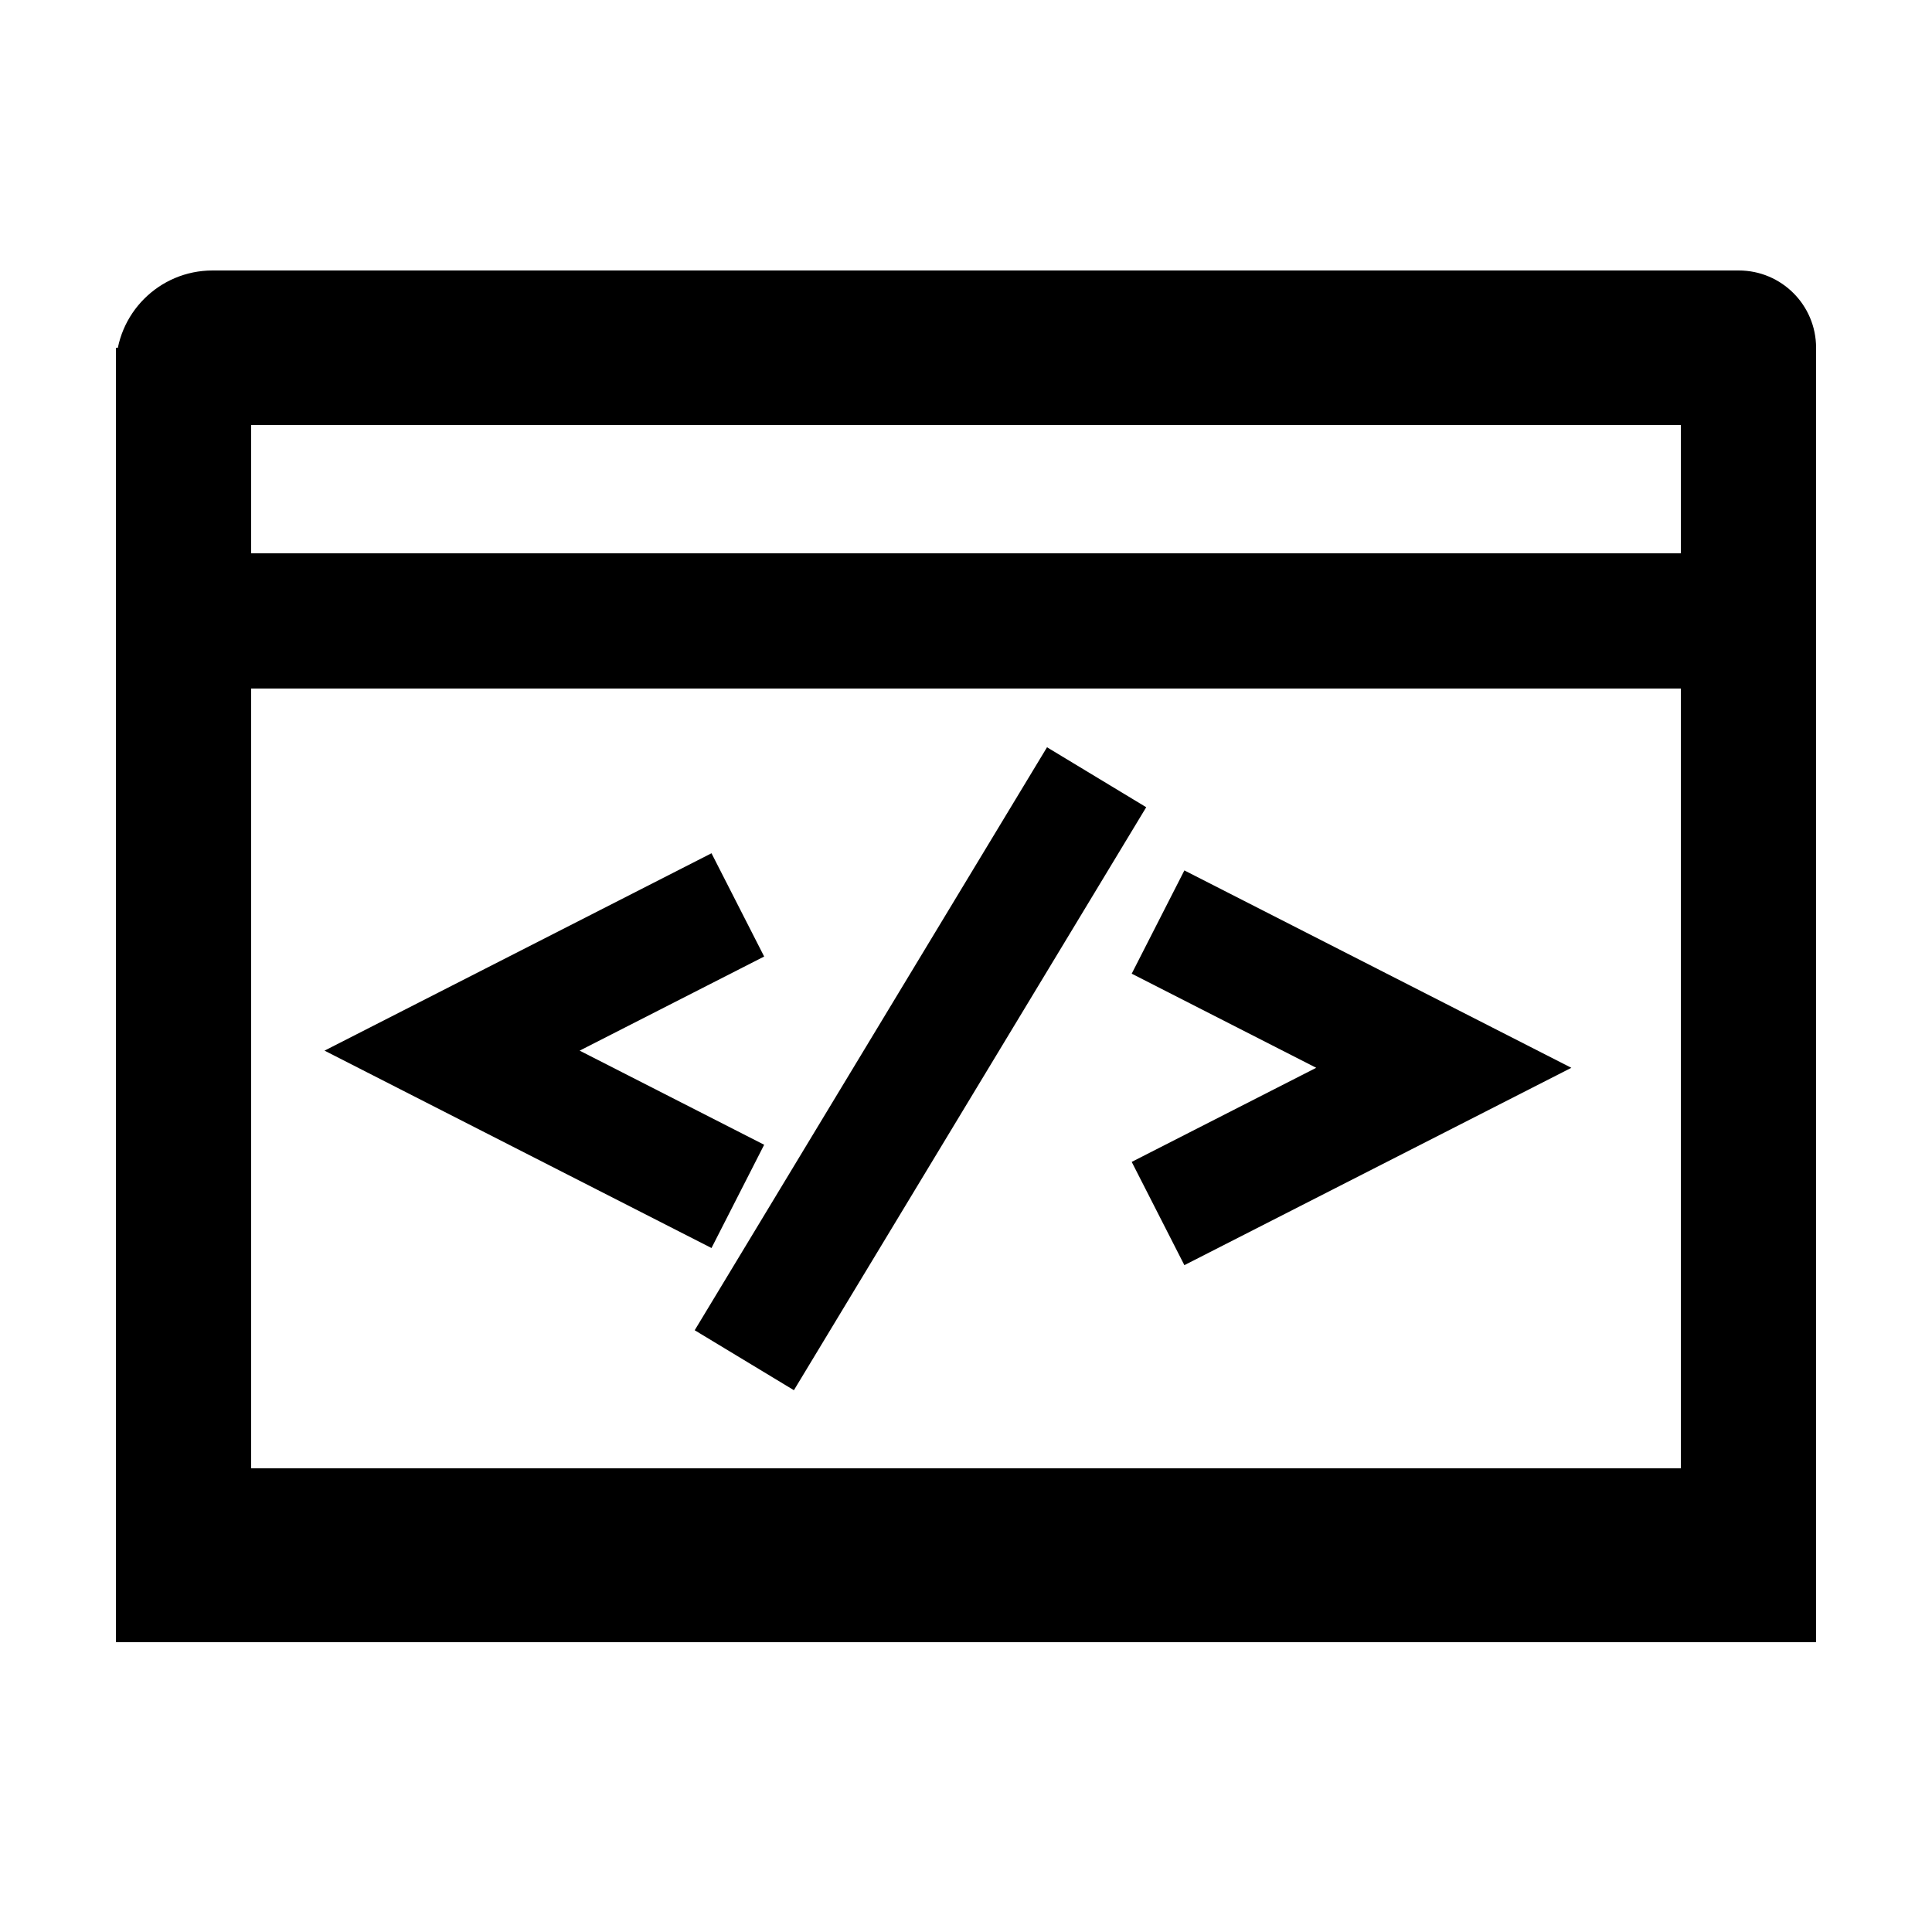
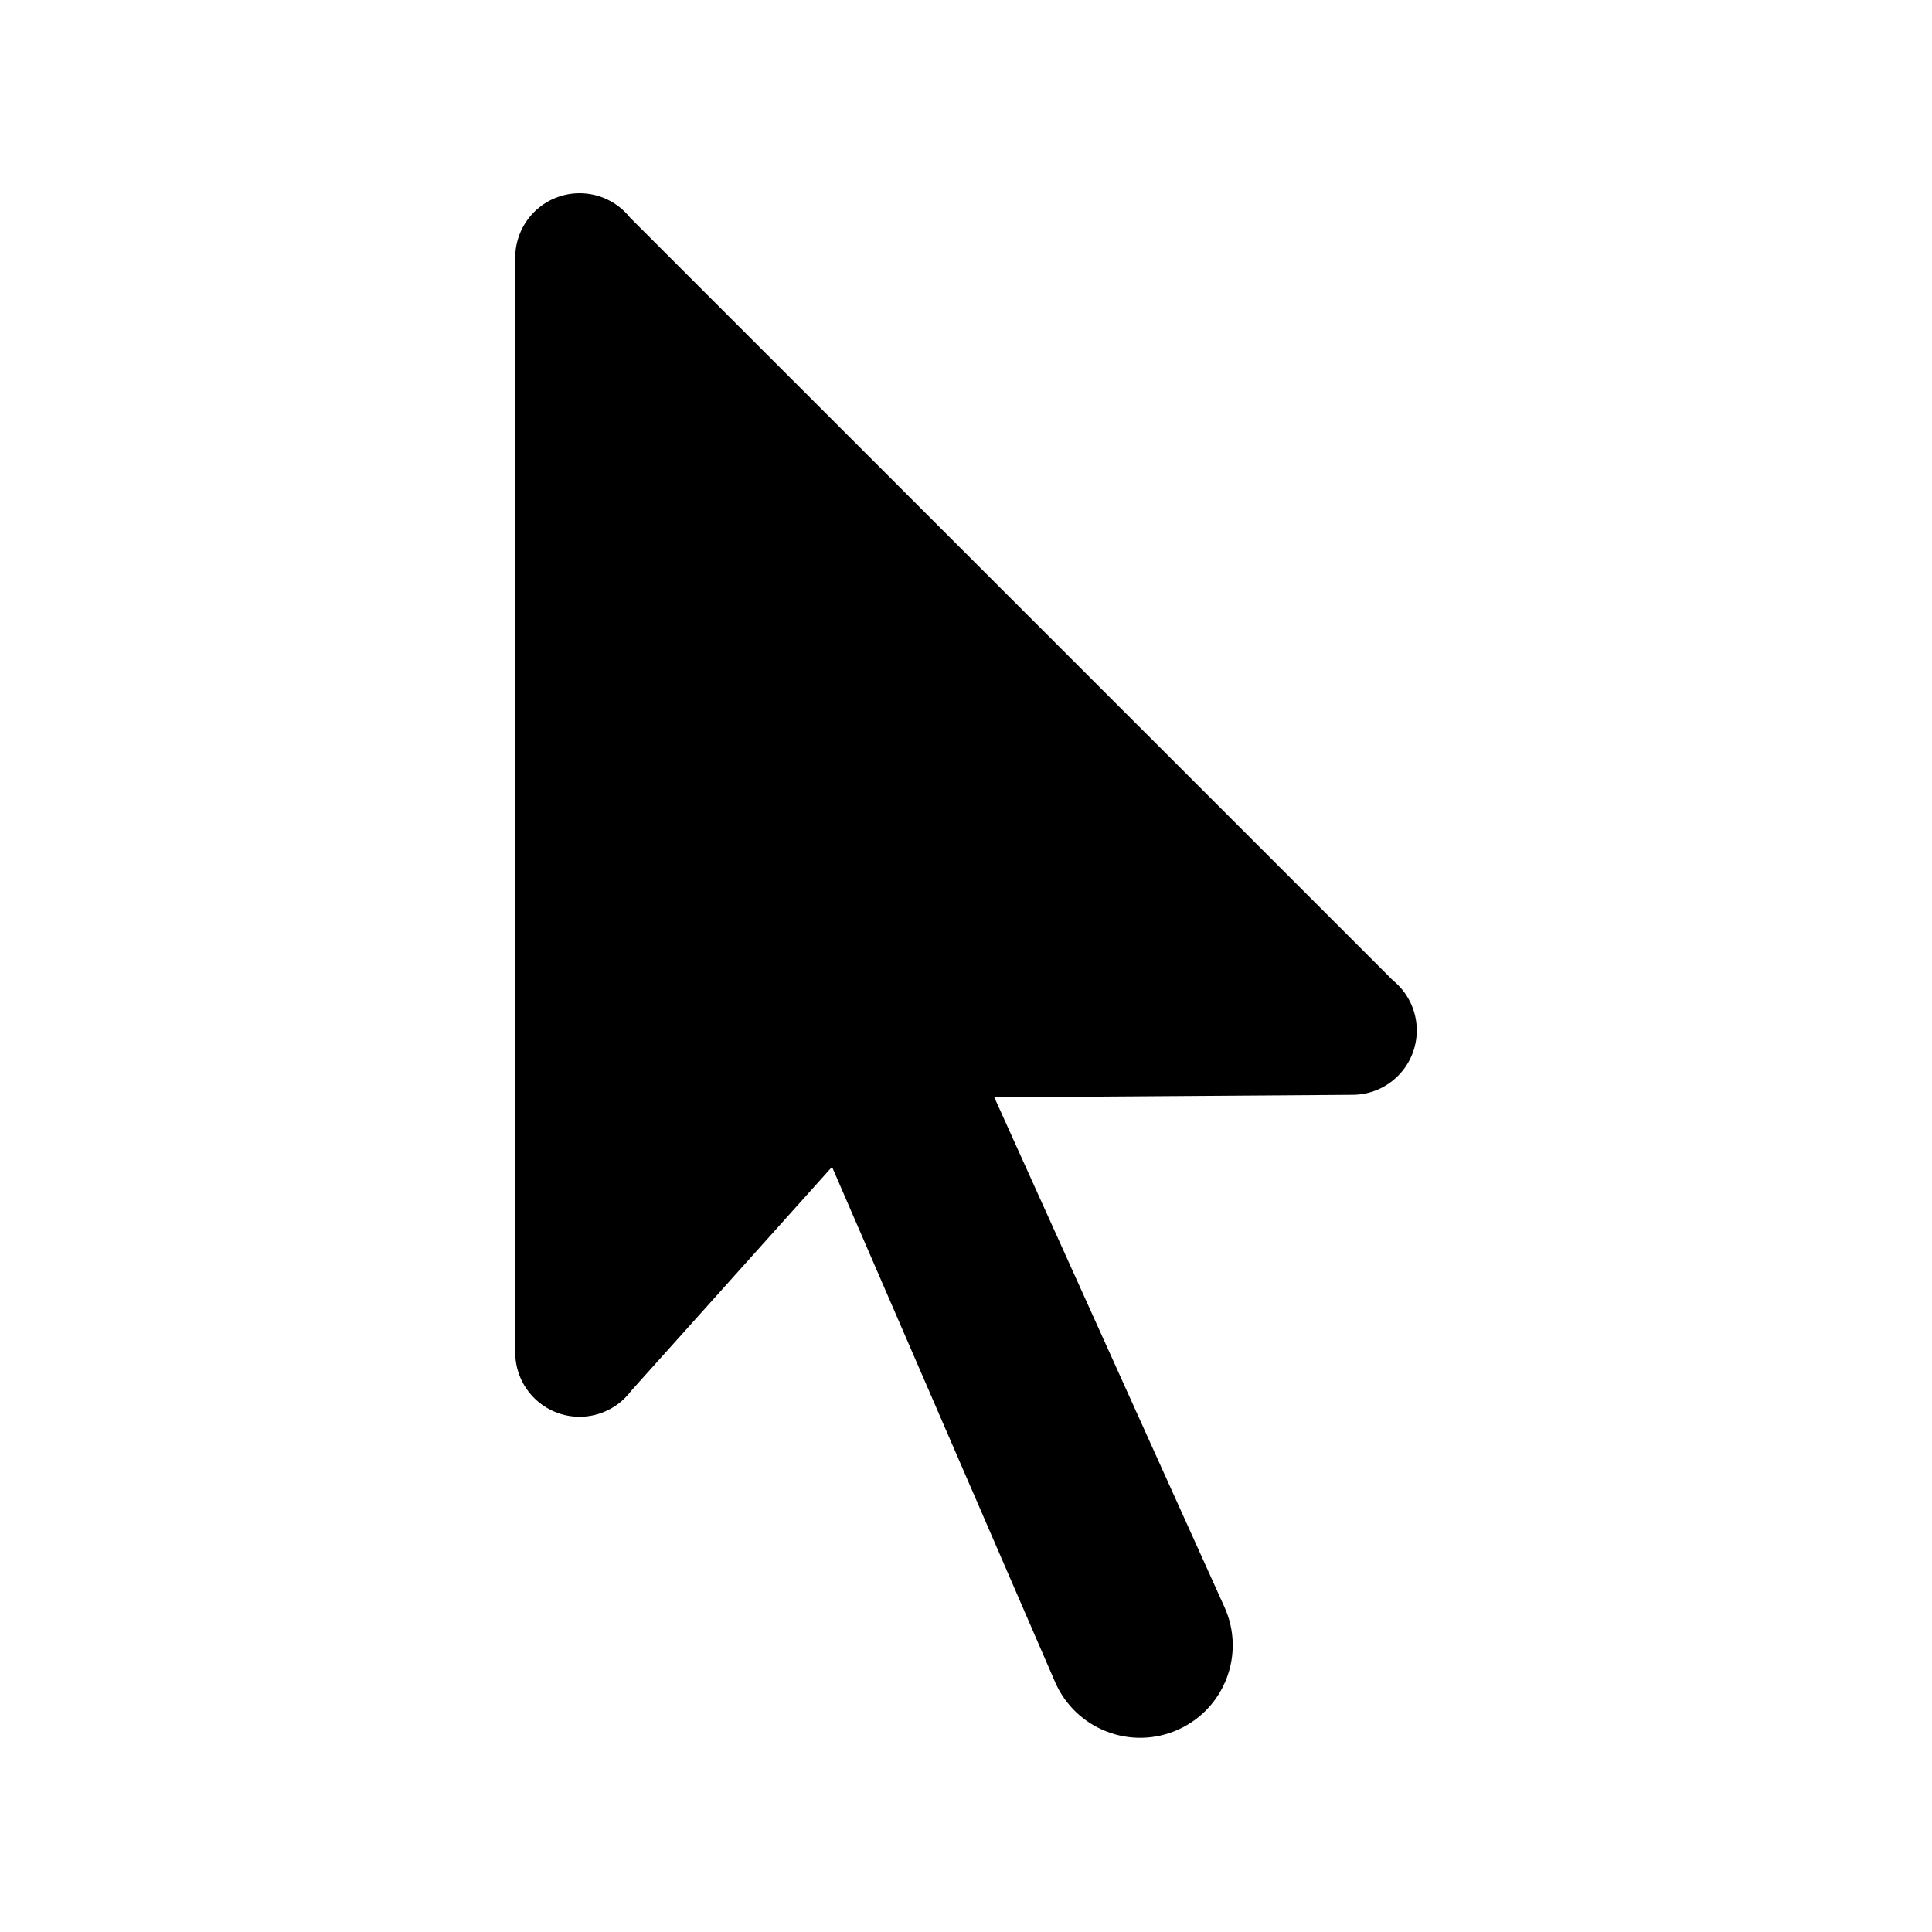
<svg xmlns="http://www.w3.org/2000/svg" width="100" height="100" viewBox="0 0 100 100" fill="none">
-   <line x1="6" y1="32.138" x2="93" y2="32.138" stroke="black" stroke-width="7" />
-   <line x1="9.5" y1="18" x2="9.5" y2="84.562" stroke="black" stroke-width="7" />
-   <line x1="90.5" y1="18" x2="90.5" y2="84.562" stroke="black" stroke-width="7" />
-   <line x1="6" y1="80.5" x2="94" y2="80.5" stroke="black" stroke-width="9" />
-   <path d="M6 19C6 16.239 8.239 14 11 14H90C92.209 14 94 15.791 94 18V22H6V19Z" fill="black" />
-   <path d="M38.525 70.405L56.761 40.23" stroke="black" stroke-width="6" />
-   <path d="M38.19 46.837L23.4 54.381L38.19 61.925" stroke="black" stroke-width="6" />
-   <path d="M59.94 47.725L74.73 55.269L59.94 62.812" stroke="black" stroke-width="6" />
+   <path d="M30 10C29.116 10 28.268 10.351 27.643 10.976C27.018 11.601 26.667 12.449 26.667 13.333V70C26.667 70.884 27.018 71.732 27.643 72.357C28.268 72.982 29.116 73.333 30 73.333C30.515 73.332 31.023 73.212 31.484 72.981C31.945 72.751 32.346 72.417 32.656 72.005L43.066 60.397L54.609 87.057C55.673 89.517 58.556 90.628 60.996 89.518C63.403 88.425 64.469 85.594 63.379 83.184L51.465 56.797L70 56.667C70.884 56.667 71.732 56.316 72.357 55.69C72.982 55.065 73.333 54.217 73.333 53.333C73.333 52.837 73.222 52.346 73.008 51.898C72.794 51.449 72.483 51.055 72.096 50.742L32.611 11.263C32.299 10.869 31.902 10.551 31.45 10.333C30.998 10.114 30.502 10 30 10Z" fill="black" />
</svg>
